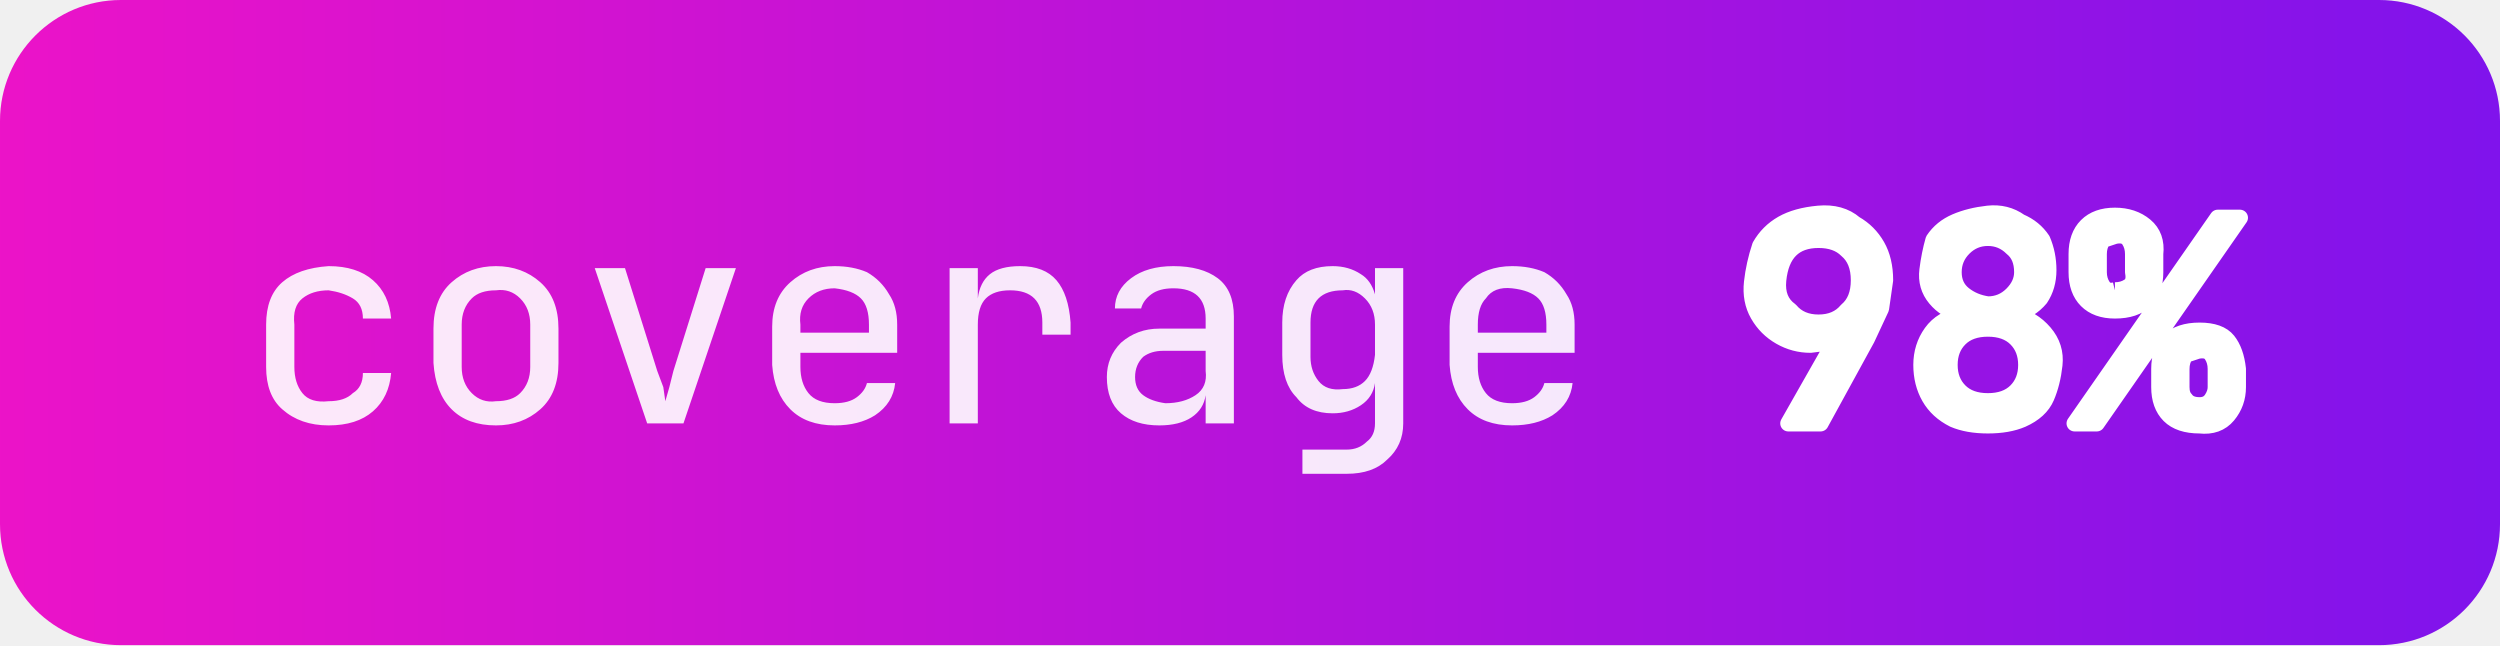
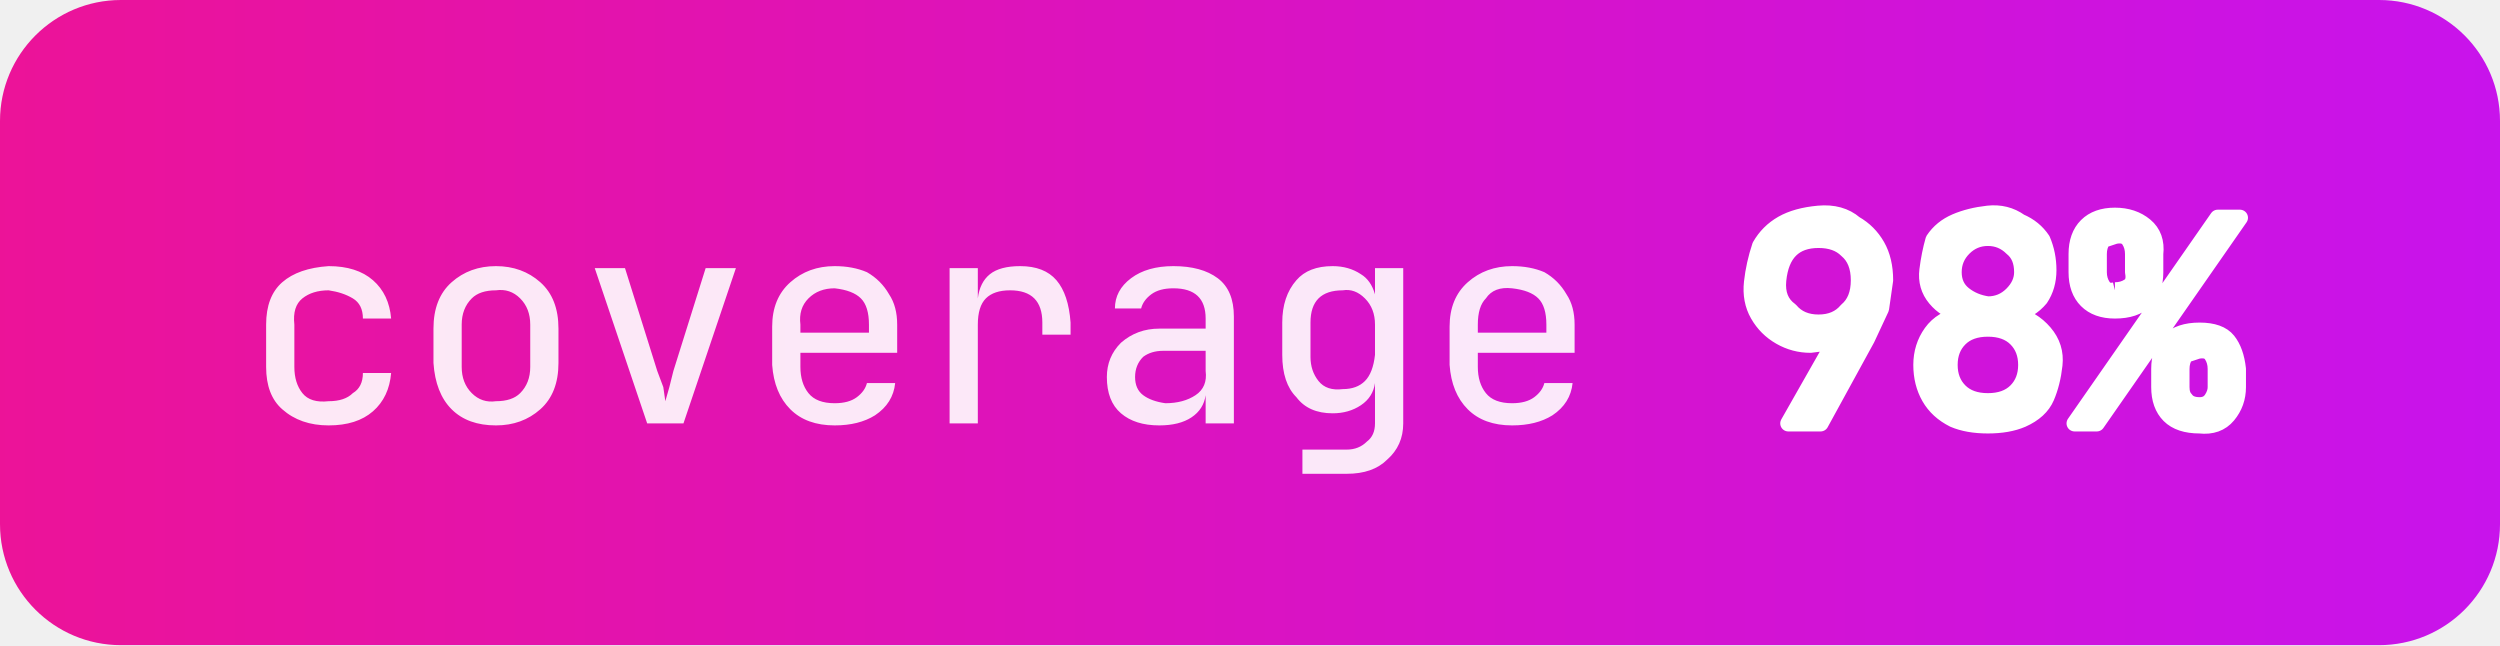
<svg xmlns="http://www.w3.org/2000/svg" width="124" height="32" viewBox="0 0 124 32">
  <defs>
    <pattern id="satori_pattern_id_0" width="1" height="1" x="0" y="0" patternUnits="objectBoundingBox">
      <linearGradient id="satori_biid_0" x1="0" x2="1" y1="0" y2="0" spreadMethod="pad">
-         <stop offset="0%" stop-color="#ec13c8" />
-         <stop offset="100%" stop-color="#7f13ec" />
+         <stop offset="0%" stop-color="#ec1398" />
+         <stop offset="100%" stop-color="#c813ec" />
      </linearGradient>
      <path fill="url(#satori_biid_0)" d="M0 0H124V32H0z" />
    </pattern>
  </defs>
  <path fill="url(#satori_pattern_id_0)" d="M6 0H118A6 6 0 0 1 124 6V26A6 6 0 0 1 118 32H6A6 6 0 0 1 0 26V6A6 6 0 0 1 6 0" />
  <g>
    <path fill="#fff" fill-opacity=".9" d="M16.3 21.1Q14.9 21.1 14 20.3 13.2 19.6 13.2 18.2V16.1Q13.2 14.7 14 14T16.3 13.2Q17.7 13.2 18.5 13.9T19.4 15.8H18Q18 15.1 17.5 14.8T16.3 14.4Q15.5 14.4 15 14.8T14.6 16.1V18.2Q14.6 19 15 19.5T16.3 19.9Q17.1 19.9 17.5 19.5 18 19.2 18 18.5H19.4Q19.3 19.7 18.5 20.4T16.3 21.1M24.6 21.1Q23.2 21.1 22.4 20.3T21.5 18V16.3Q21.5 14.8 22.4 14T24.6 13.2 26.8 14 27.7 16.3V18Q27.7 19.5 26.8 20.3T24.6 21.1M24.6 19.9Q25.4 19.9 25.8 19.5 26.3 19 26.3 18.2V16.1Q26.3 15.3 25.8 14.8T24.6 14.4Q23.8 14.4 23.4 14.8 22.9 15.3 22.9 16.1V18.2Q22.9 19 23.4 19.5T24.6 19.9M33.9 21H32.1L29.5 13.3H31L32.6 18.4 32.9 19.2 33 19.9 33.2 19.2 33.4 18.4 35 13.3H36.5zM41.4 21.1Q40 21.1 39.2 20.3T38.3 18.1V16.2Q38.3 14.8 39.2 14T41.4 13.2Q42.3 13.2 43 13.5 43.7 13.9 44.1 14.6 44.5 15.2 44.5 16.1V17.5H39.7V18.2Q39.7 19 40.1 19.5T41.4 20Q42.1 20 42.5 19.7T43 19H44.4Q44.3 20 43.4 20.6 42.6 21.1 41.4 21.1M39.7 16.1V16.5H43.1V16.1Q43.1 15.2 42.7 14.8T41.4 14.3Q40.6 14.3 40.1 14.8T39.7 16.1M48.5 21H47.1V13.3H48.5V14.8Q48.6 14 49.1 13.6T50.6 13.2Q51.8 13.2 52.4 13.9T53.1 16V16.6H51.7V16Q51.7 14.4 50.1 14.4 49.3 14.4 48.9 14.8T48.5 16.1zM57.5 21.1Q56.3 21.1 55.6 20.5T54.9 18.7Q54.9 17.7 55.6 17 56.4 16.3 57.5 16.3H59.8V15.8Q59.8 14.3 58.2 14.3 57.5 14.3 57.1 14.6T56.6 15.3H55.3Q55.3 14.4 56.1 13.8T58.2 13.2Q59.6 13.2 60.4 13.8T61.2 15.7V21H59.8V19.6Q59.7 20.3 59.1 20.7T57.5 21.1M57.8 20Q58.7 20 59.3 19.6T59.8 18.4V17.4H57.7Q57.1 17.4 56.7 17.7 56.3 18.1 56.3 18.7T56.7 19.6 57.8 20M66.8 23.5H64.6V22.3H66.8Q67.4 22.3 67.8 21.9 68.2 21.6 68.2 21V19Q68.1 19.7 67.5 20.1T66.1 20.5Q64.9 20.5 64.3 19.7 63.6 19 63.6 17.6V16Q63.6 14.7 64.3 13.9 64.9 13.2 66.1 13.2 66.9 13.2 67.5 13.6 68 13.9 68.2 14.6V13.3H69.6V21Q69.6 22.1 68.8 22.8 68.1 23.5 66.8 23.5M66.6 19.3Q67.3 19.3 67.7 18.9T68.2 17.6V16.1Q68.2 15.3 67.7 14.8T66.6 14.4Q65.8 14.4 65.4 14.8T65 16V17.7Q65 18.4 65.4 18.9T66.6 19.3M75 21.1Q73.6 21.1 72.8 20.3T71.9 18.1V16.2Q71.9 14.8 72.8 14T75 13.2Q75.9 13.2 76.6 13.5 77.3 13.9 77.7 14.6 78.1 15.2 78.1 16.1V17.5H73.3V18.2Q73.3 19 73.7 19.5T75 20Q75.7 20 76.1 19.7T76.6 19H78Q77.9 20 77 20.6 76.2 21.1 75 21.1M73.3 16.1V16.5H76.7V16.1Q76.7 15.2 76.3 14.8T75 14.3 73.7 14.8Q73.3 15.2 73.3 16.1" />
  </g>
  <g>
    <path fill="#fff" stroke="#fff" stroke-width="0.8" stroke-linejoin="round" d="M90.3 21H88.7L91.2 16.6H91.1Q91 16.9 90.6 17L89.8 17.1Q89 17.1 88.3 16.7T87.2 15.6 86.9 14 87.3 12.2Q87.7 11.5 88.4 11.1T90.2 10.6 92 11.1Q92.7 11.5 93.1 12.2T93.5 13.9L93.3 15.3 92.6 16.8zM90.2 16Q91.1 16 91.6 15.4 92.2 14.9 92.2 13.9T91.6 12.4Q91.1 11.9 90.2 11.9T88.8 12.4 88.2 13.9 88.8 15.4Q89.3 16 90.2 16M98.6 21.1Q97.6 21.1 96.9 20.8 96.1 20.4 95.7 19.7T95.3 18.1 95.8 16.5 97.3 15.6Q96.5 15.4 96 14.8T95.6 13.4 95.9 11.9Q96.3 11.3 97 11T98.6 10.6 100.2 11Q100.9 11.3 101.3 11.9 101.6 12.6 101.6 13.4T101.2 14.8Q100.7 15.4 99.9 15.6 100.8 15.8 101.4 16.5T101.9 18.1 101.5 19.7 100.3 20.8Q99.6 21.1 98.6 21.1M98.6 15.1Q99.3 15.1 99.8 14.6T100.3 13.5Q100.3 12.7 99.8 12.3 99.3 11.8 98.6 11.8T97.4 12.3 96.9 13.5 97.4 14.6 98.6 15.1M98.6 19.9Q99.5 19.9 100 19.4T100.5 18.1 100 16.8 98.6 16.3 97.2 16.8 96.7 18.1 97.2 19.4 98.6 19.9M104.9 15.4Q104 15.4 103.5 14.9T103 13.5V12.6Q103 11.7 103.5 11.2T104.9 10.7 106.4 11.2 106.9 12.6V13.5Q106.9 14.4 106.4 14.9T104.9 15.4M104 21H102.9L110 10.8H111.1zM104.9 14.4Q105.3 14.4 105.6 14.2T105.8 13.5V12.6Q105.8 12.2 105.6 11.9T104.9 11.7L104.3 11.9Q104.1 12.2 104.1 12.6V13.5Q104.1 13.9 104.3 14.2T104.9 14.4M109.1 21.1Q108.1 21.1 107.6 20.6T107.1 19.2V18.3Q107.1 17.4 107.6 16.9T109.1 16.4 110.5 16.9 111 18.3V19.2Q111 20 110.5 20.6T109.1 21.1M109.1 20.1Q109.5 20.1 109.7 19.8T109.9 19.2V18.3Q109.9 17.9 109.7 17.6T109 17.4L108.4 17.6Q108.2 17.9 108.2 18.3V19.2Q108.2 19.6 108.4 19.8 108.6 20.1 109.1 20.1" />
  </g>
</svg>
